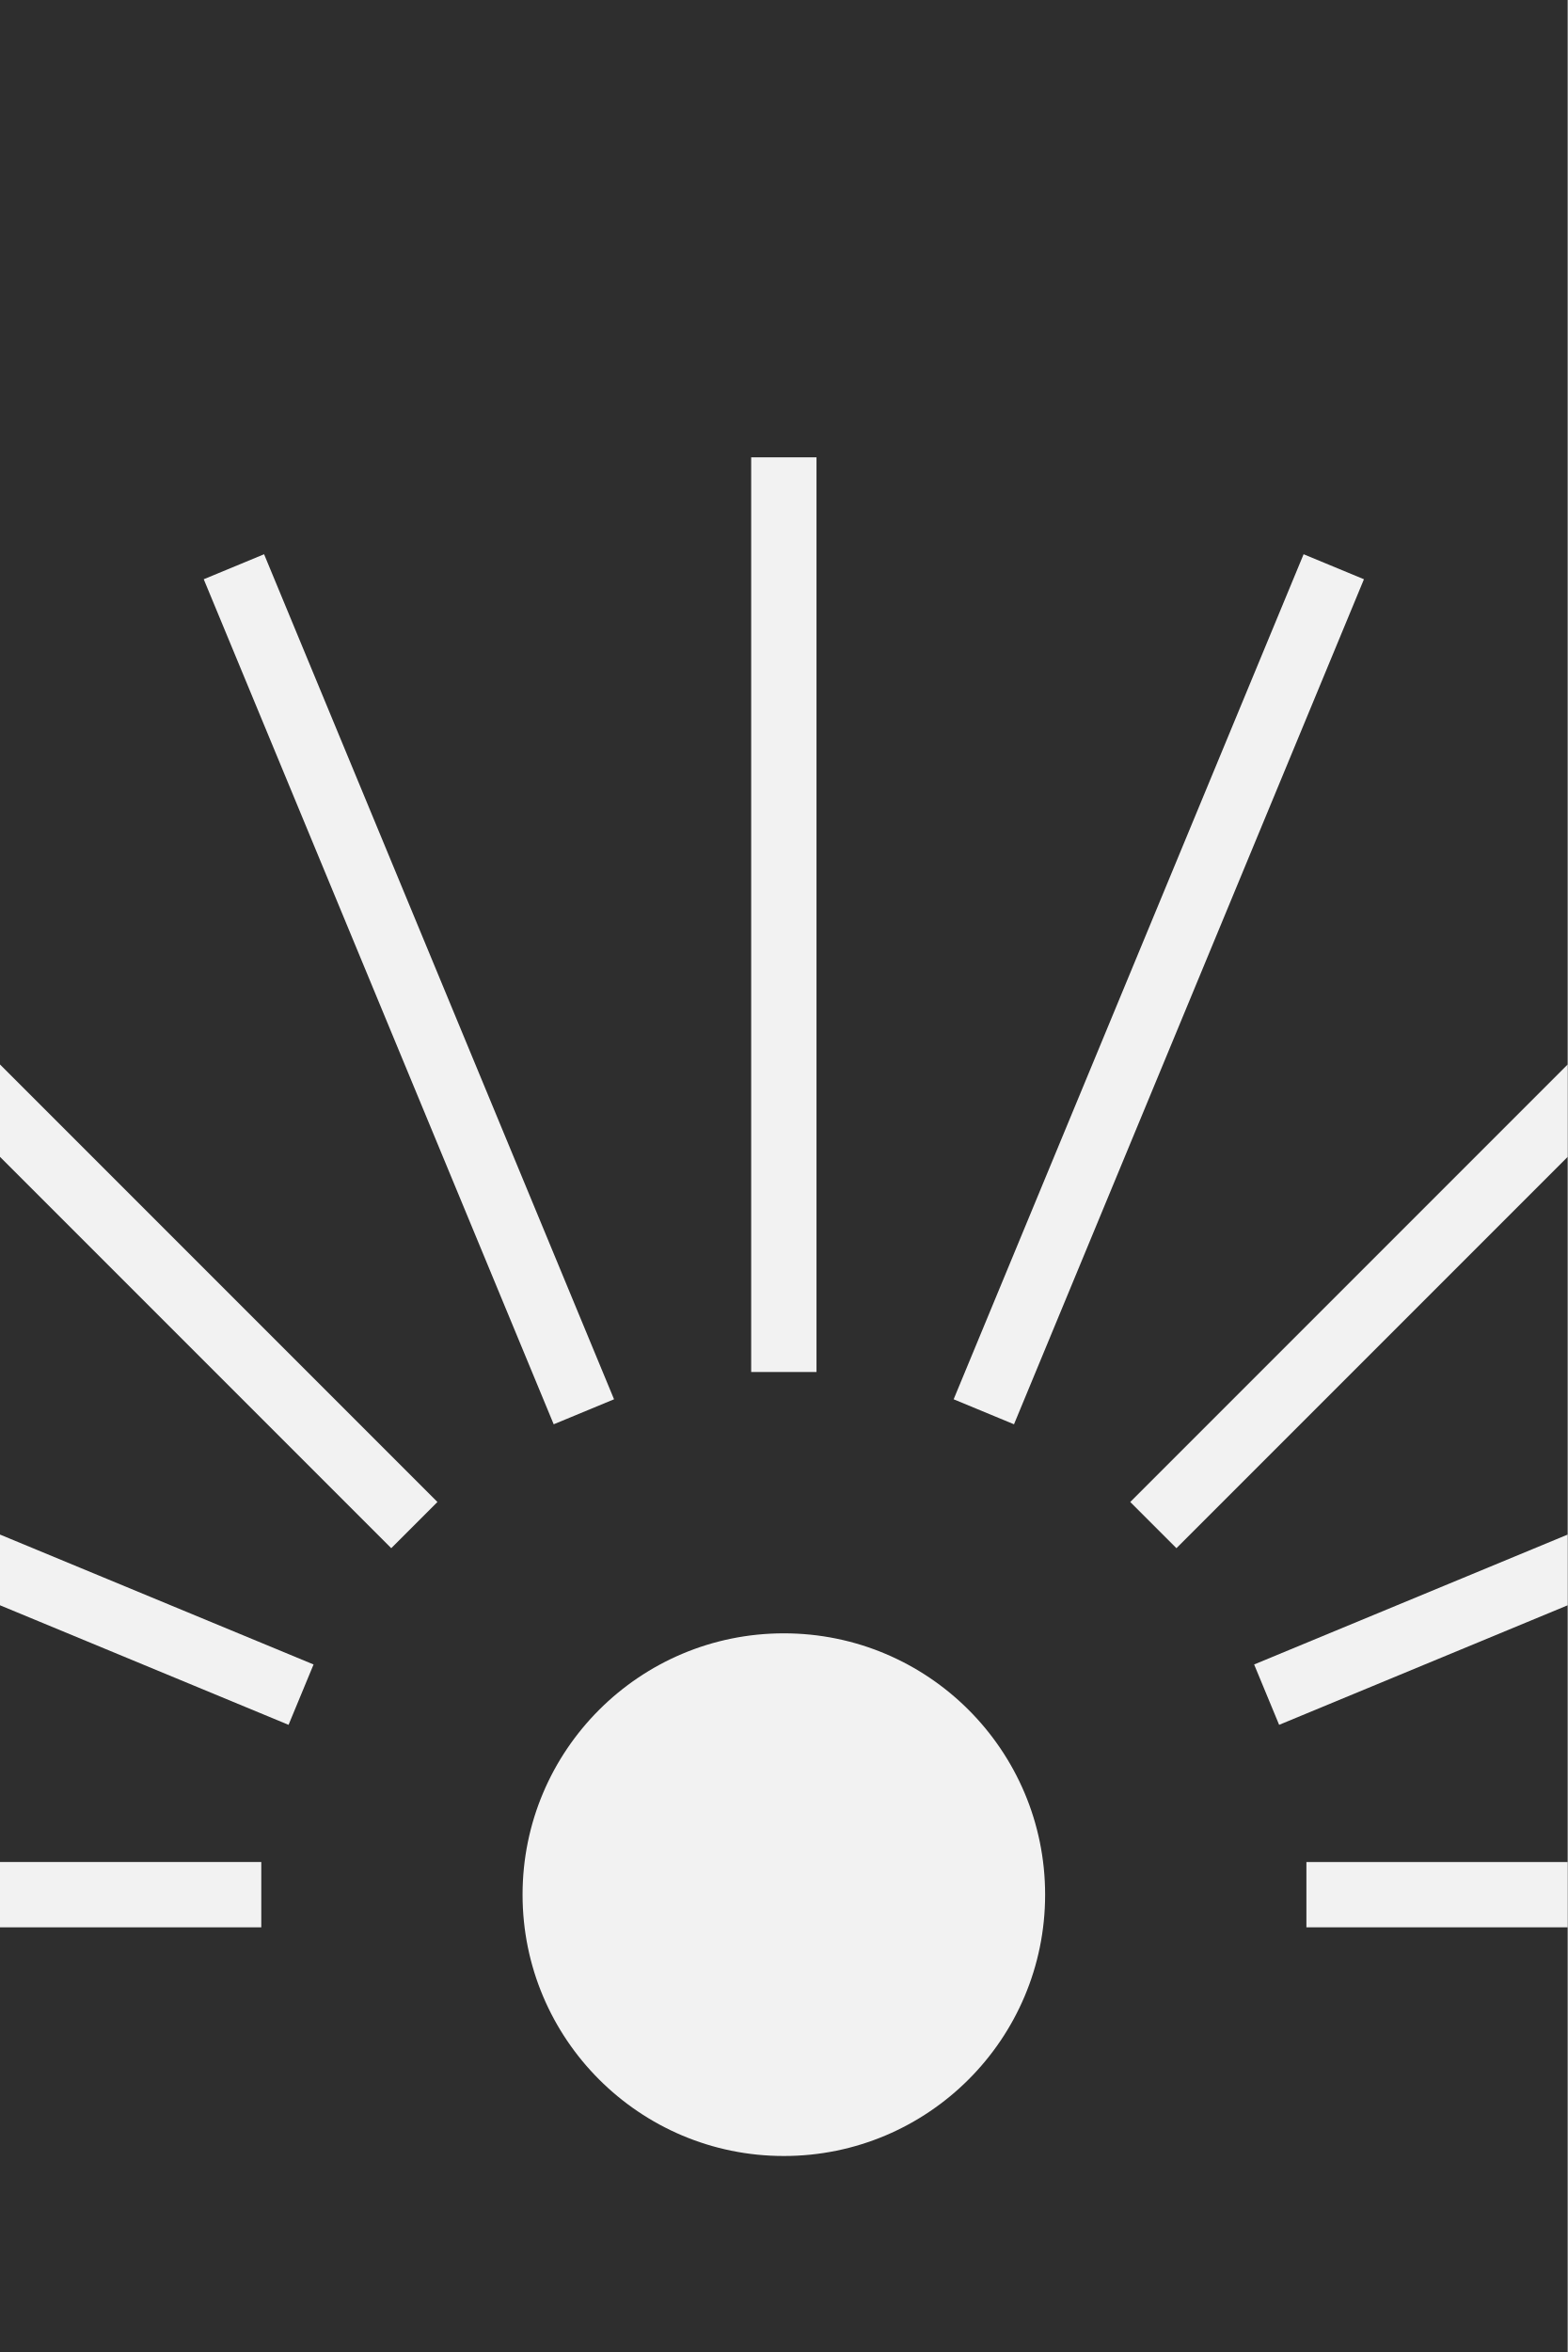
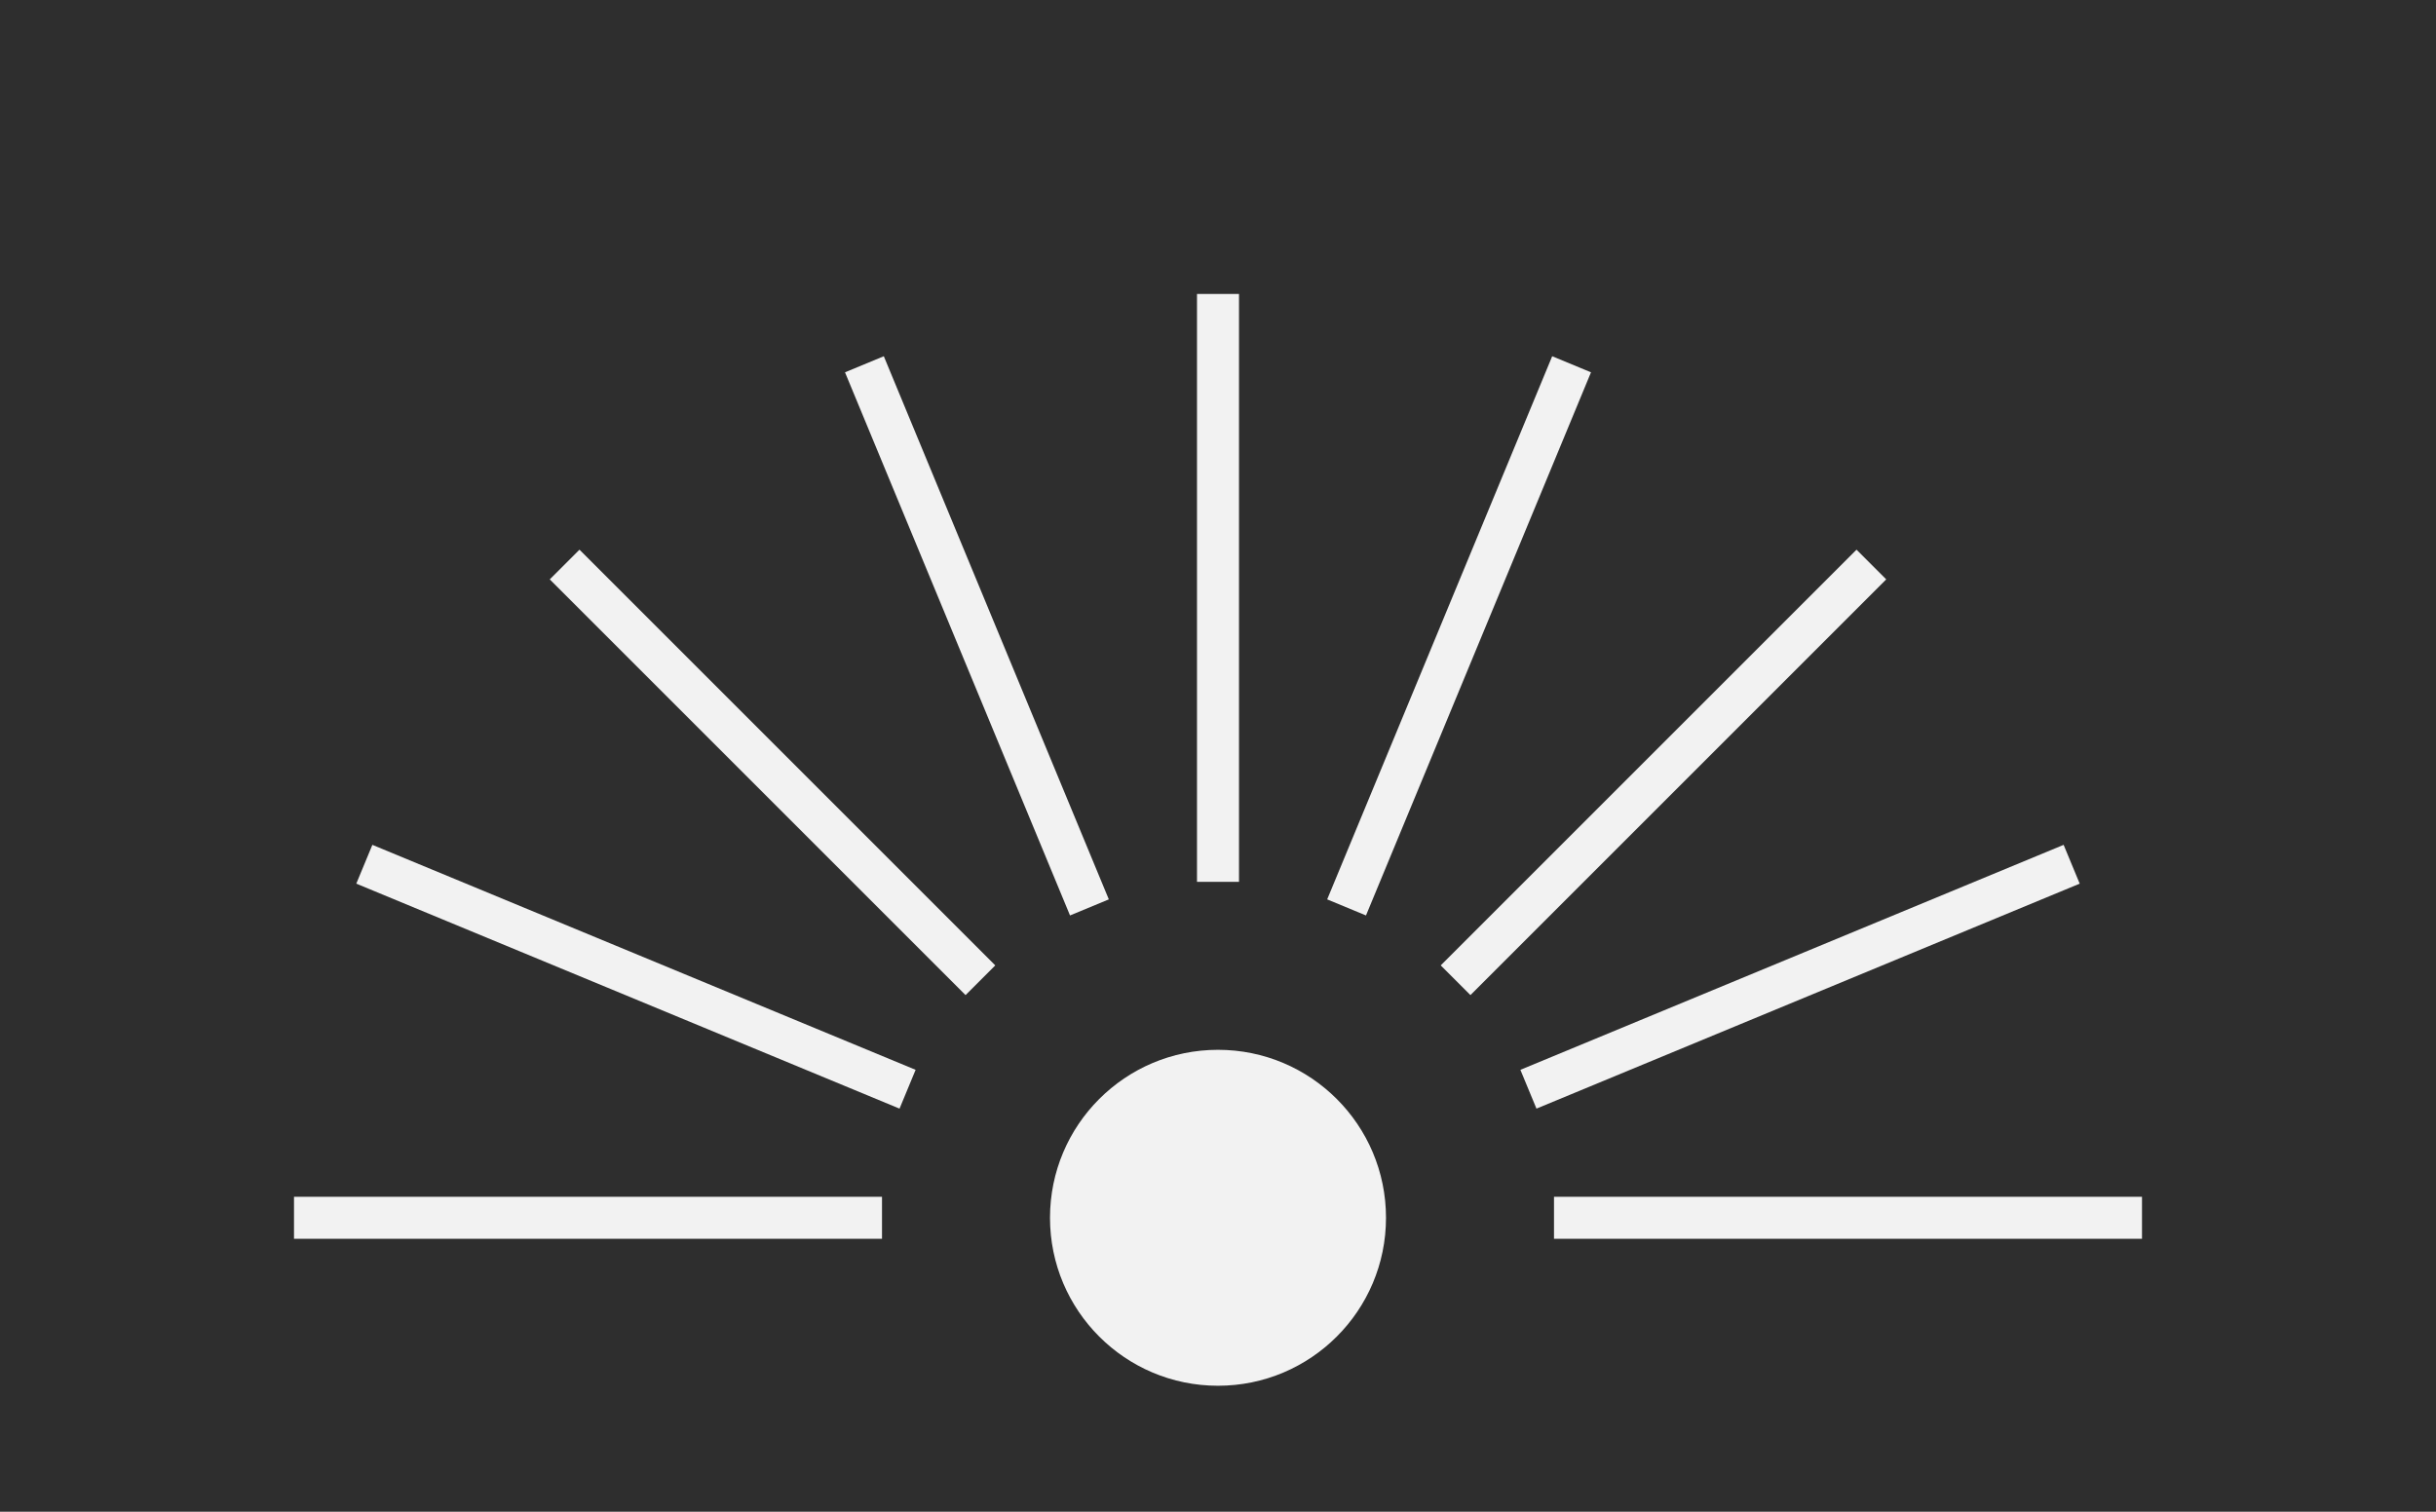
- <svg xmlns="http://www.w3.org/2000/svg" viewBox="0 0 192 288">
-   <defs>
-     <clipPath id="placa">
-       <rect width="192" height="288" />
-     </clipPath>
-   </defs>
-   <g>
-     <rect width="192" height="288" fill="#2E2E2E" />
-     <g clip-path="url(#placa)">
-       <g fill="#F2F2F2" transform="translate(96 232)">
-         <rect x="-4" y="-176" width="8" height="112" transform="rotate(0)" />
-         <rect x="-4" y="-176" width="8" height="112" transform="rotate(22.5)" />
-         <rect x="-4" y="-176" width="8" height="112" transform="rotate(-22.5)" />
-         <rect x="-4" y="-176" width="8" height="112" transform="rotate(45)" />
-         <rect x="-4" y="-176" width="8" height="112" transform="rotate(-45)" />
-         <rect x="-4" y="-176" width="8" height="112" transform="rotate(67.5)" />
-         <rect x="-4" y="-176" width="8" height="112" transform="rotate(-67.5)" />
-         <rect x="-4" y="-176" width="8" height="112" transform="rotate(90)" />
-         <rect x="-4" y="-176" width="8" height="112" transform="rotate(-90)" />
-         <circle r="32" />
-       </g>
+ <svg xmlns="http://www.w3.org/2000/svg" viewBox="0 0 464 288">
+   <g transform="translate(0 0)">
+     <rect width="464" height="288" fill="#2E2E2E" />
+     <g fill="#F2F2F2" transform="translate(232 232)">
+       <rect x="-4" y="-176" width="8" height="112" transform="rotate(0)" />
+       <rect x="-4" y="-176" width="8" height="112" transform="rotate(22.5)" />
+       <rect x="-4" y="-176" width="8" height="112" transform="rotate(-22.5)" />
+       <rect x="-4" y="-176" width="8" height="112" transform="rotate(45)" />
+       <rect x="-4" y="-176" width="8" height="112" transform="rotate(-45)" />
+       <rect x="-4" y="-176" width="8" height="112" transform="rotate(67.5)" />
+       <rect x="-4" y="-176" width="8" height="112" transform="rotate(-67.5)" />
+       <rect x="-4" y="-176" width="8" height="112" transform="rotate(90)" />
+       <rect x="-4" y="-176" width="8" height="112" transform="rotate(-90)" />
+       <circle r="32" />
    </g>
  </g>
</svg>
